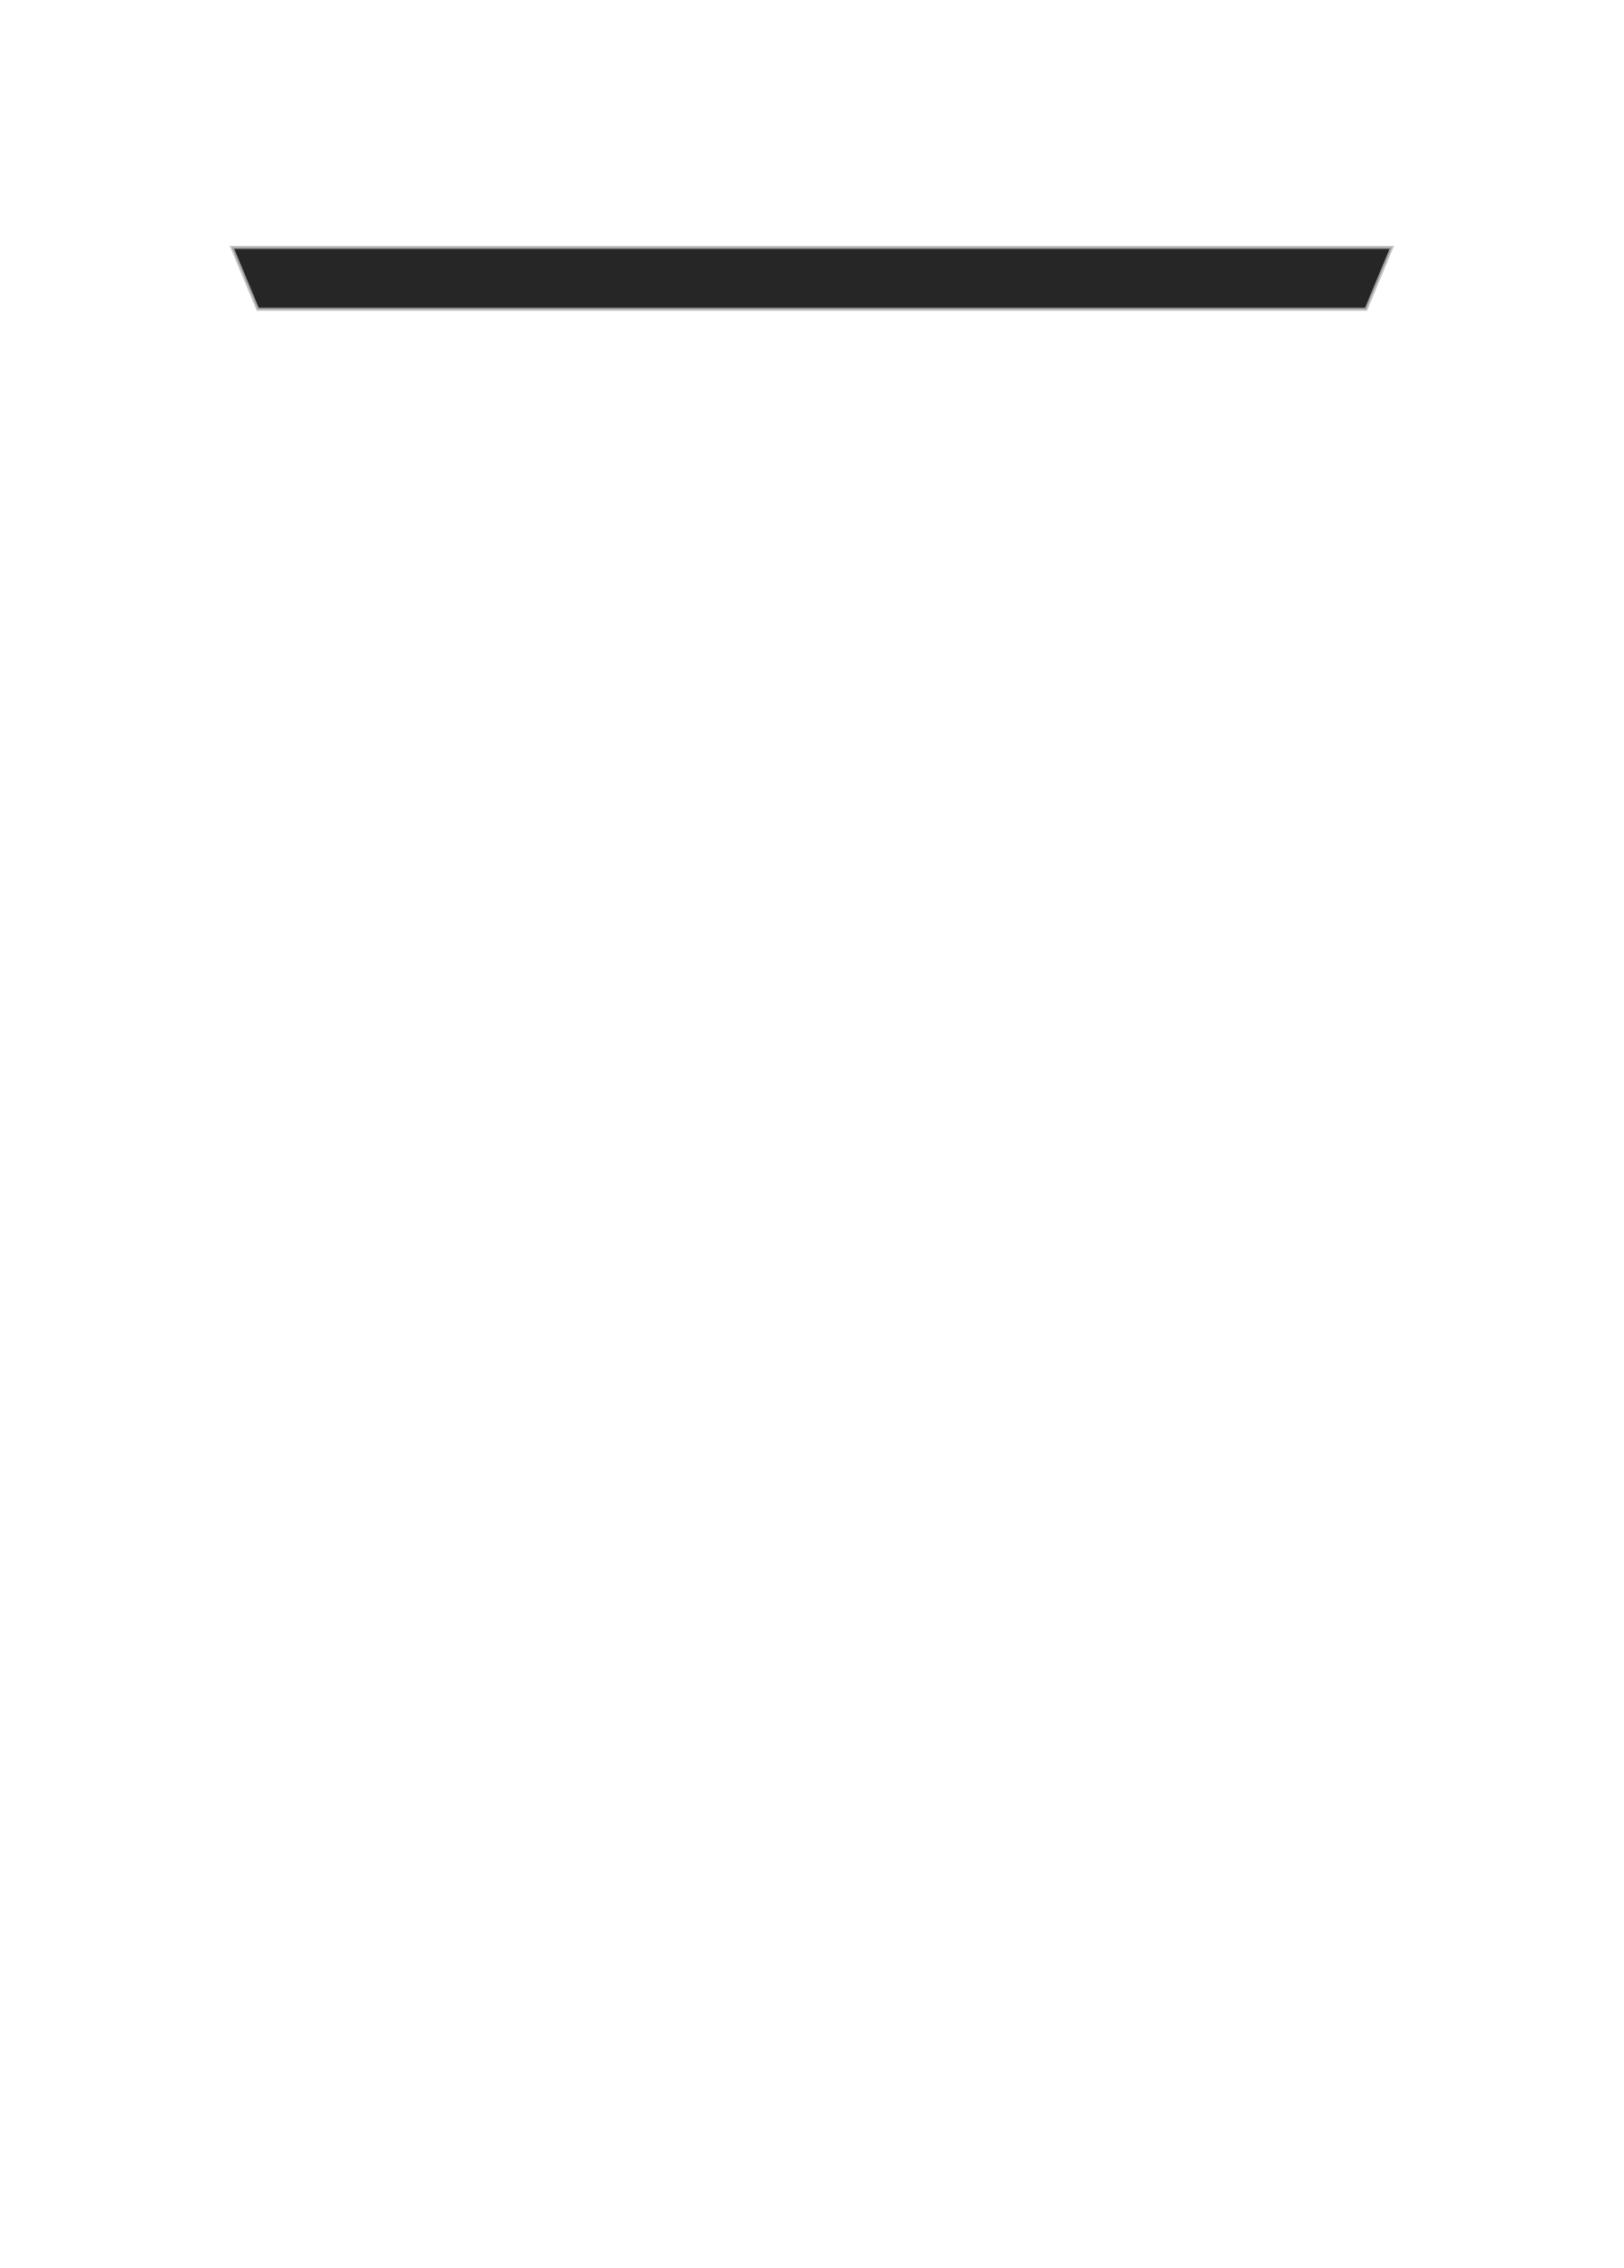
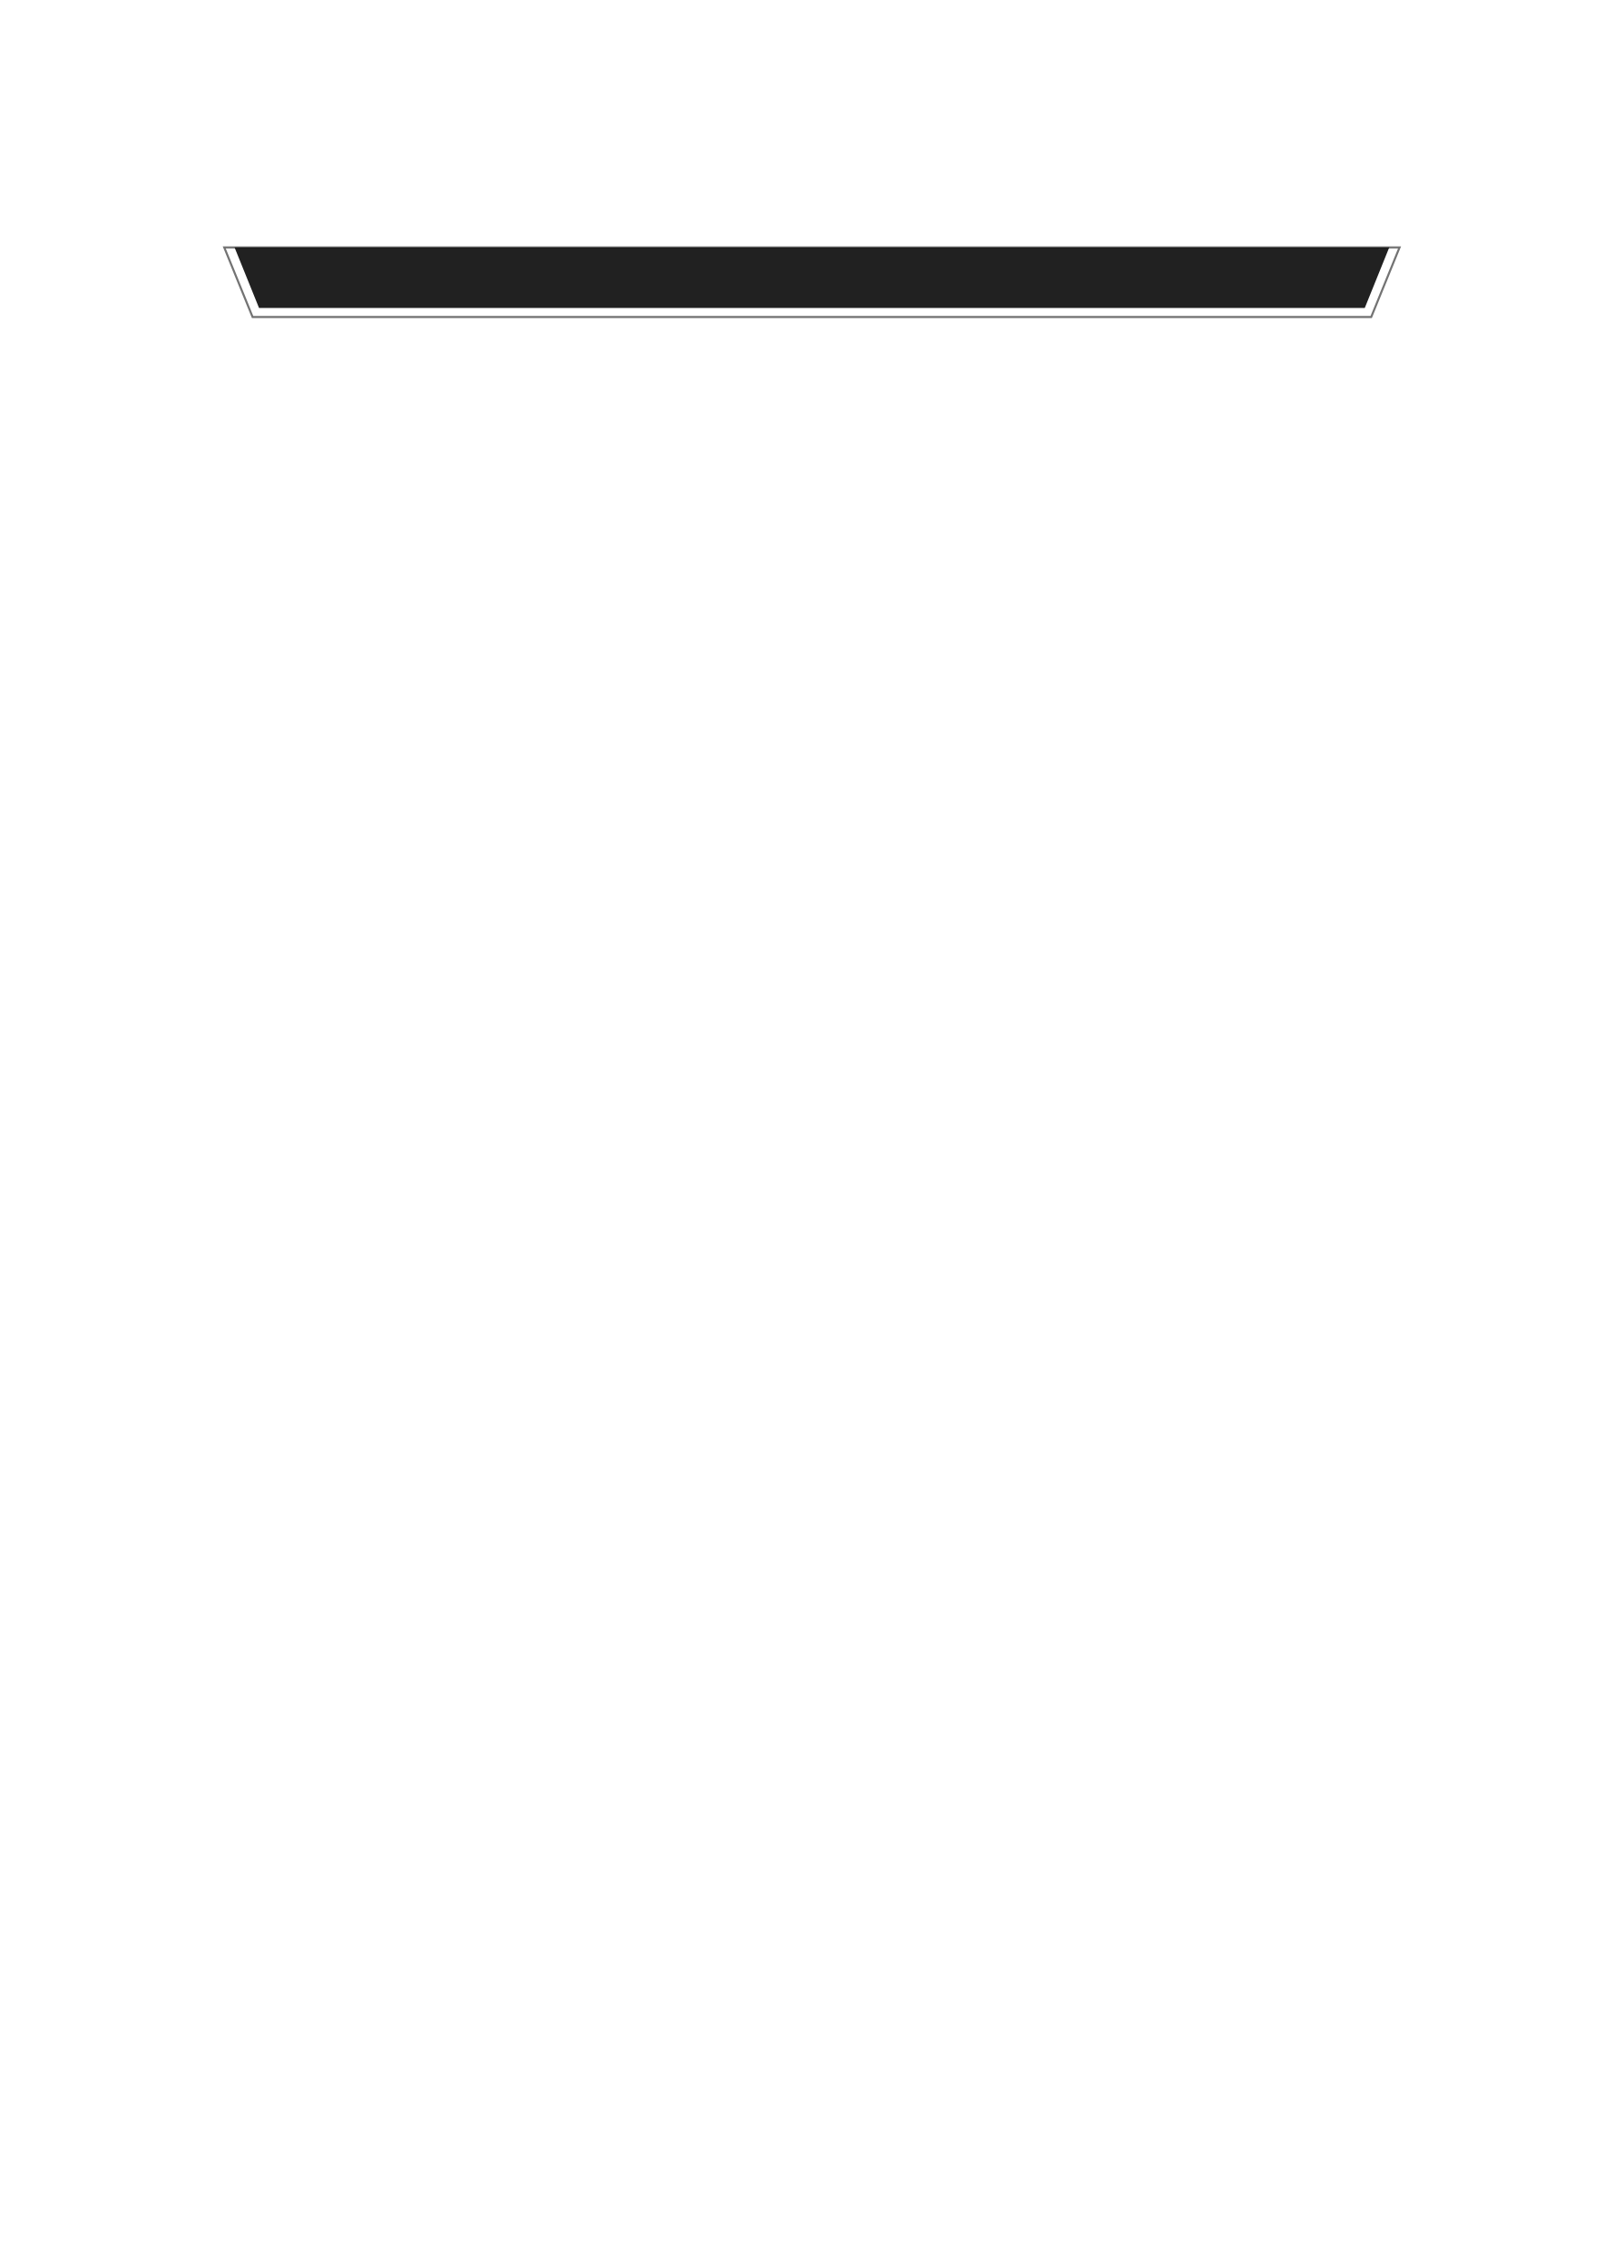
<svg xmlns="http://www.w3.org/2000/svg" viewBox="0 0 63 88" width="63" height="88">
-   <path d="M9.0,9.6 H54.0 L53.0,12.0 H10.0 Z" fill="#141414" fill-opacity="0.92" stroke="#b8b8b8" stroke-opacity="0.8" stroke-width="0.12" />
+   <defs>{{defs}}</defs>
+   <path d="M8.7,9.6 H54.3 L53.2,12.3 H9.8 Z" fill="url(#marco)" stroke="#000" stroke-opacity="0.55" stroke-width="0.08" />
+   <path d="M9.1,9.6 H53.9 L52.95,11.95 H10.05 Z" fill="#141414" fill-opacity="0.94" />
</svg>
